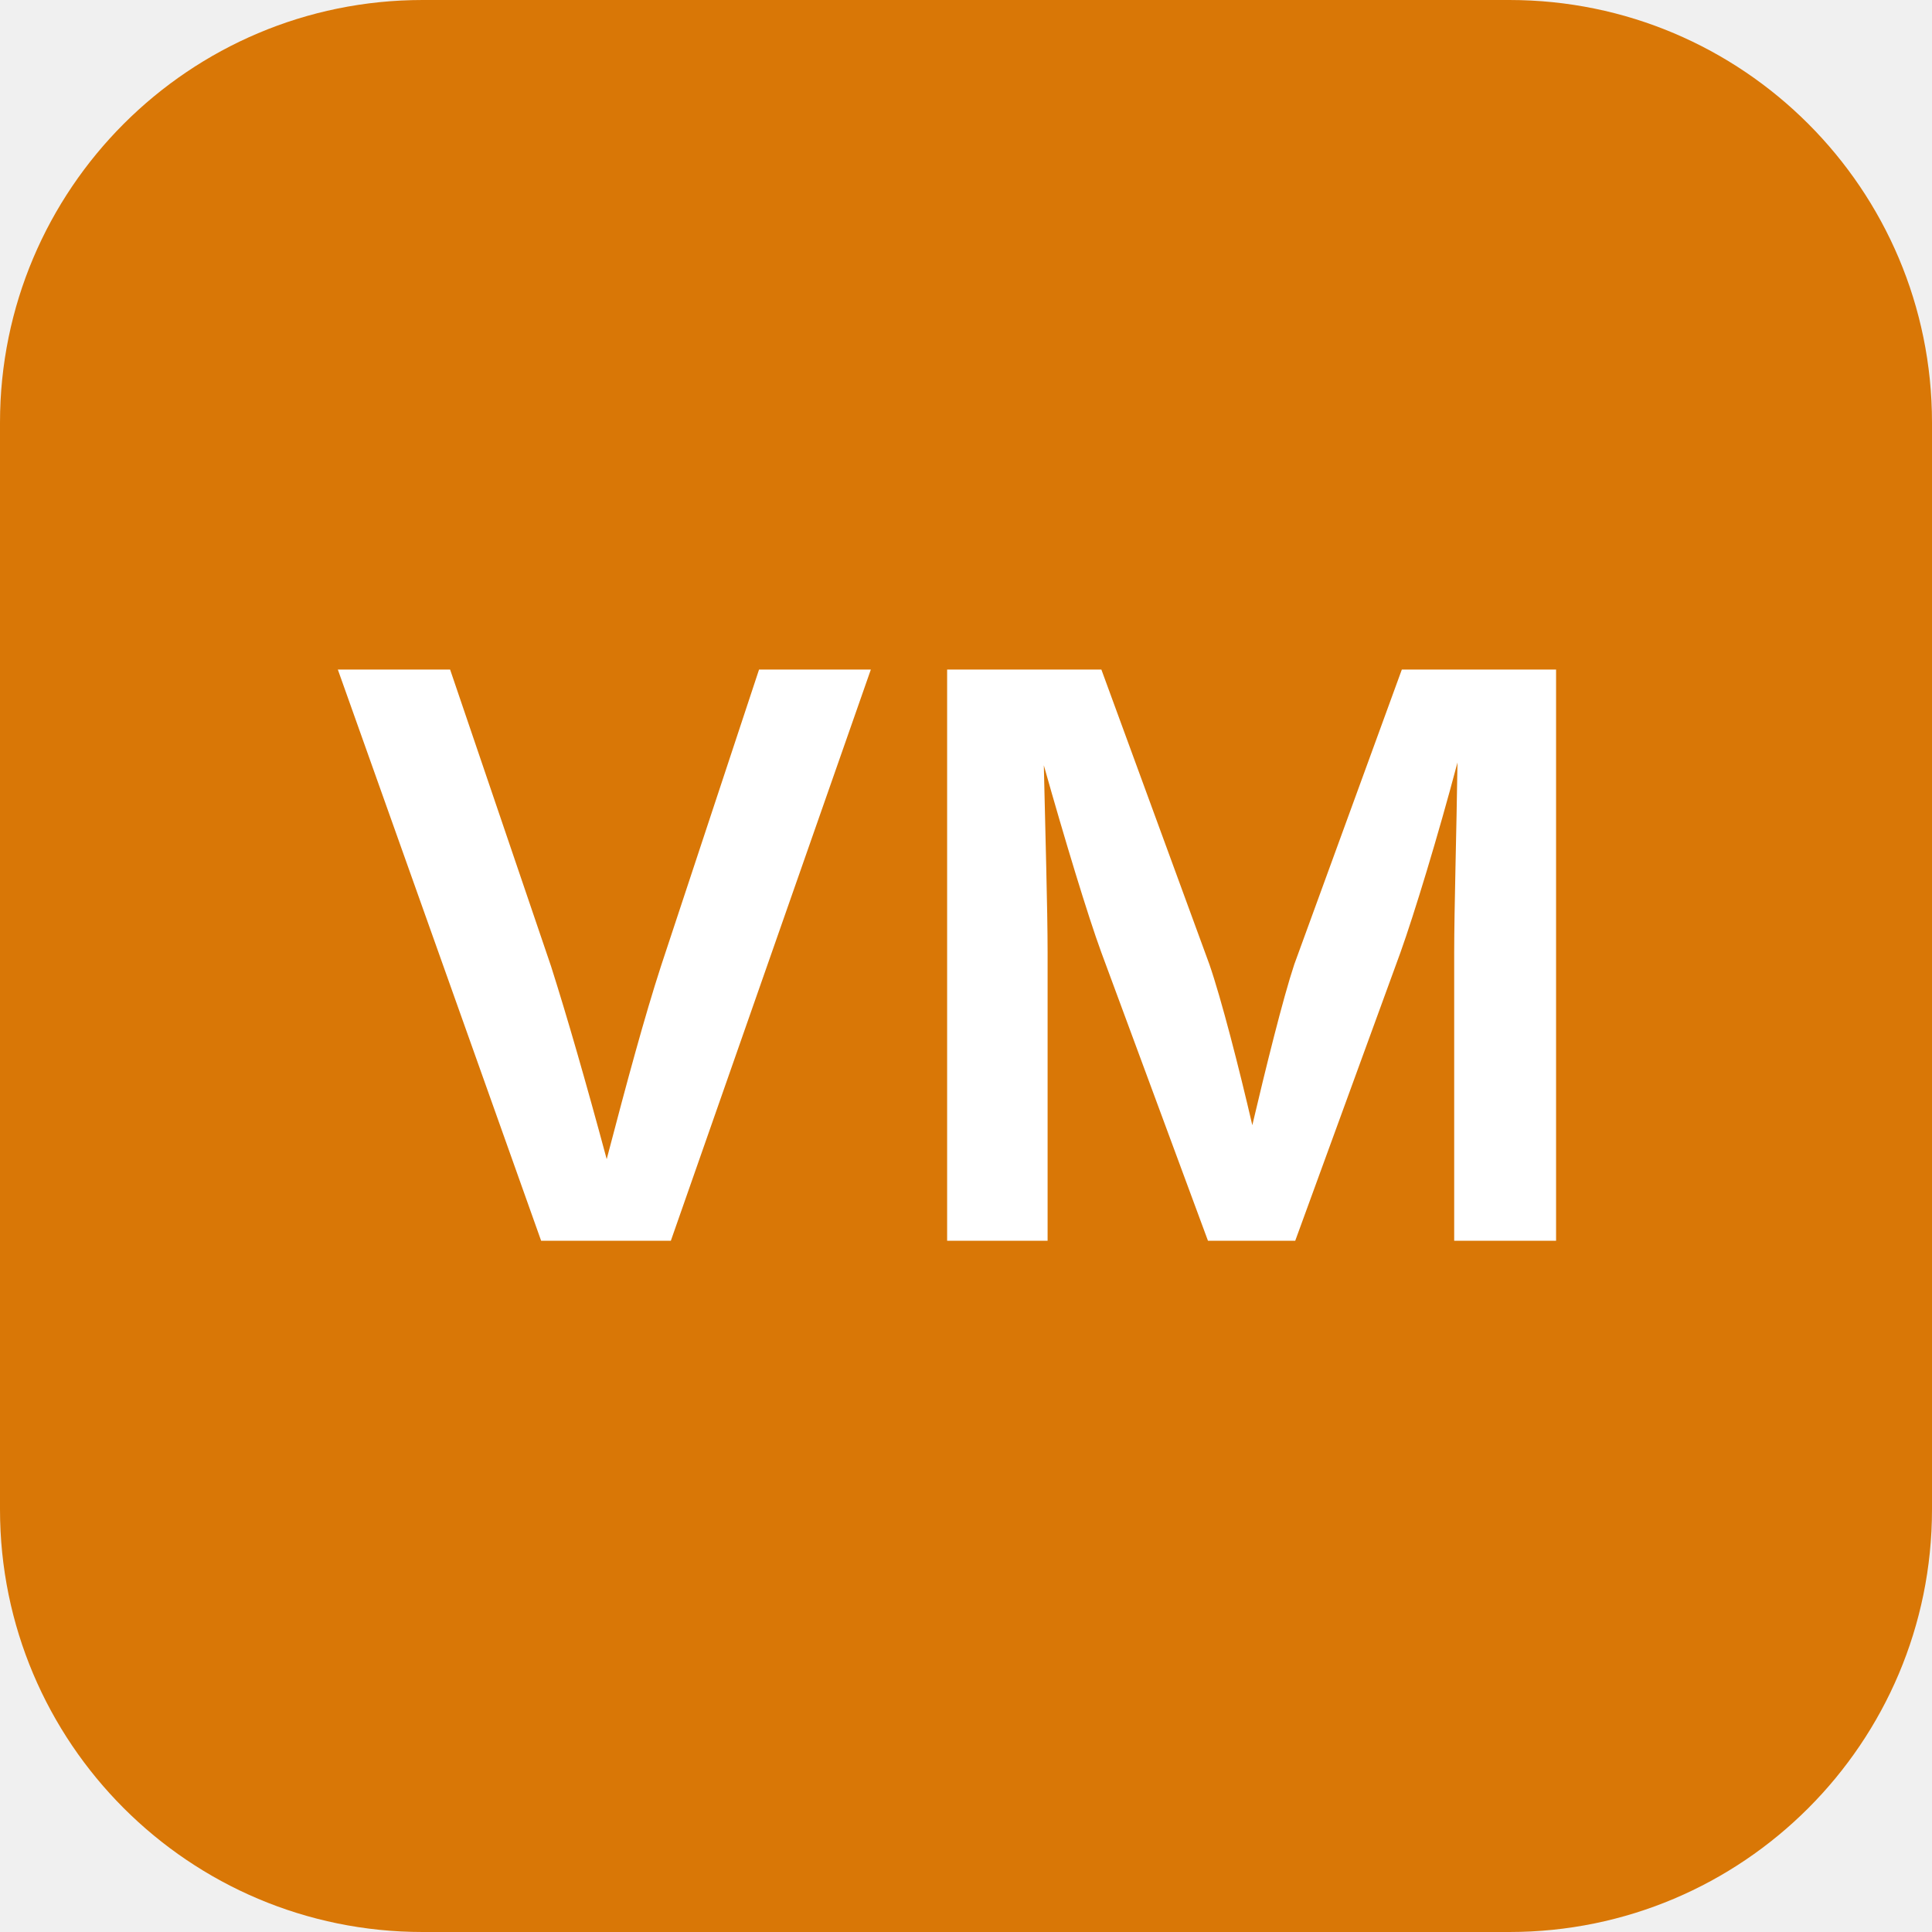
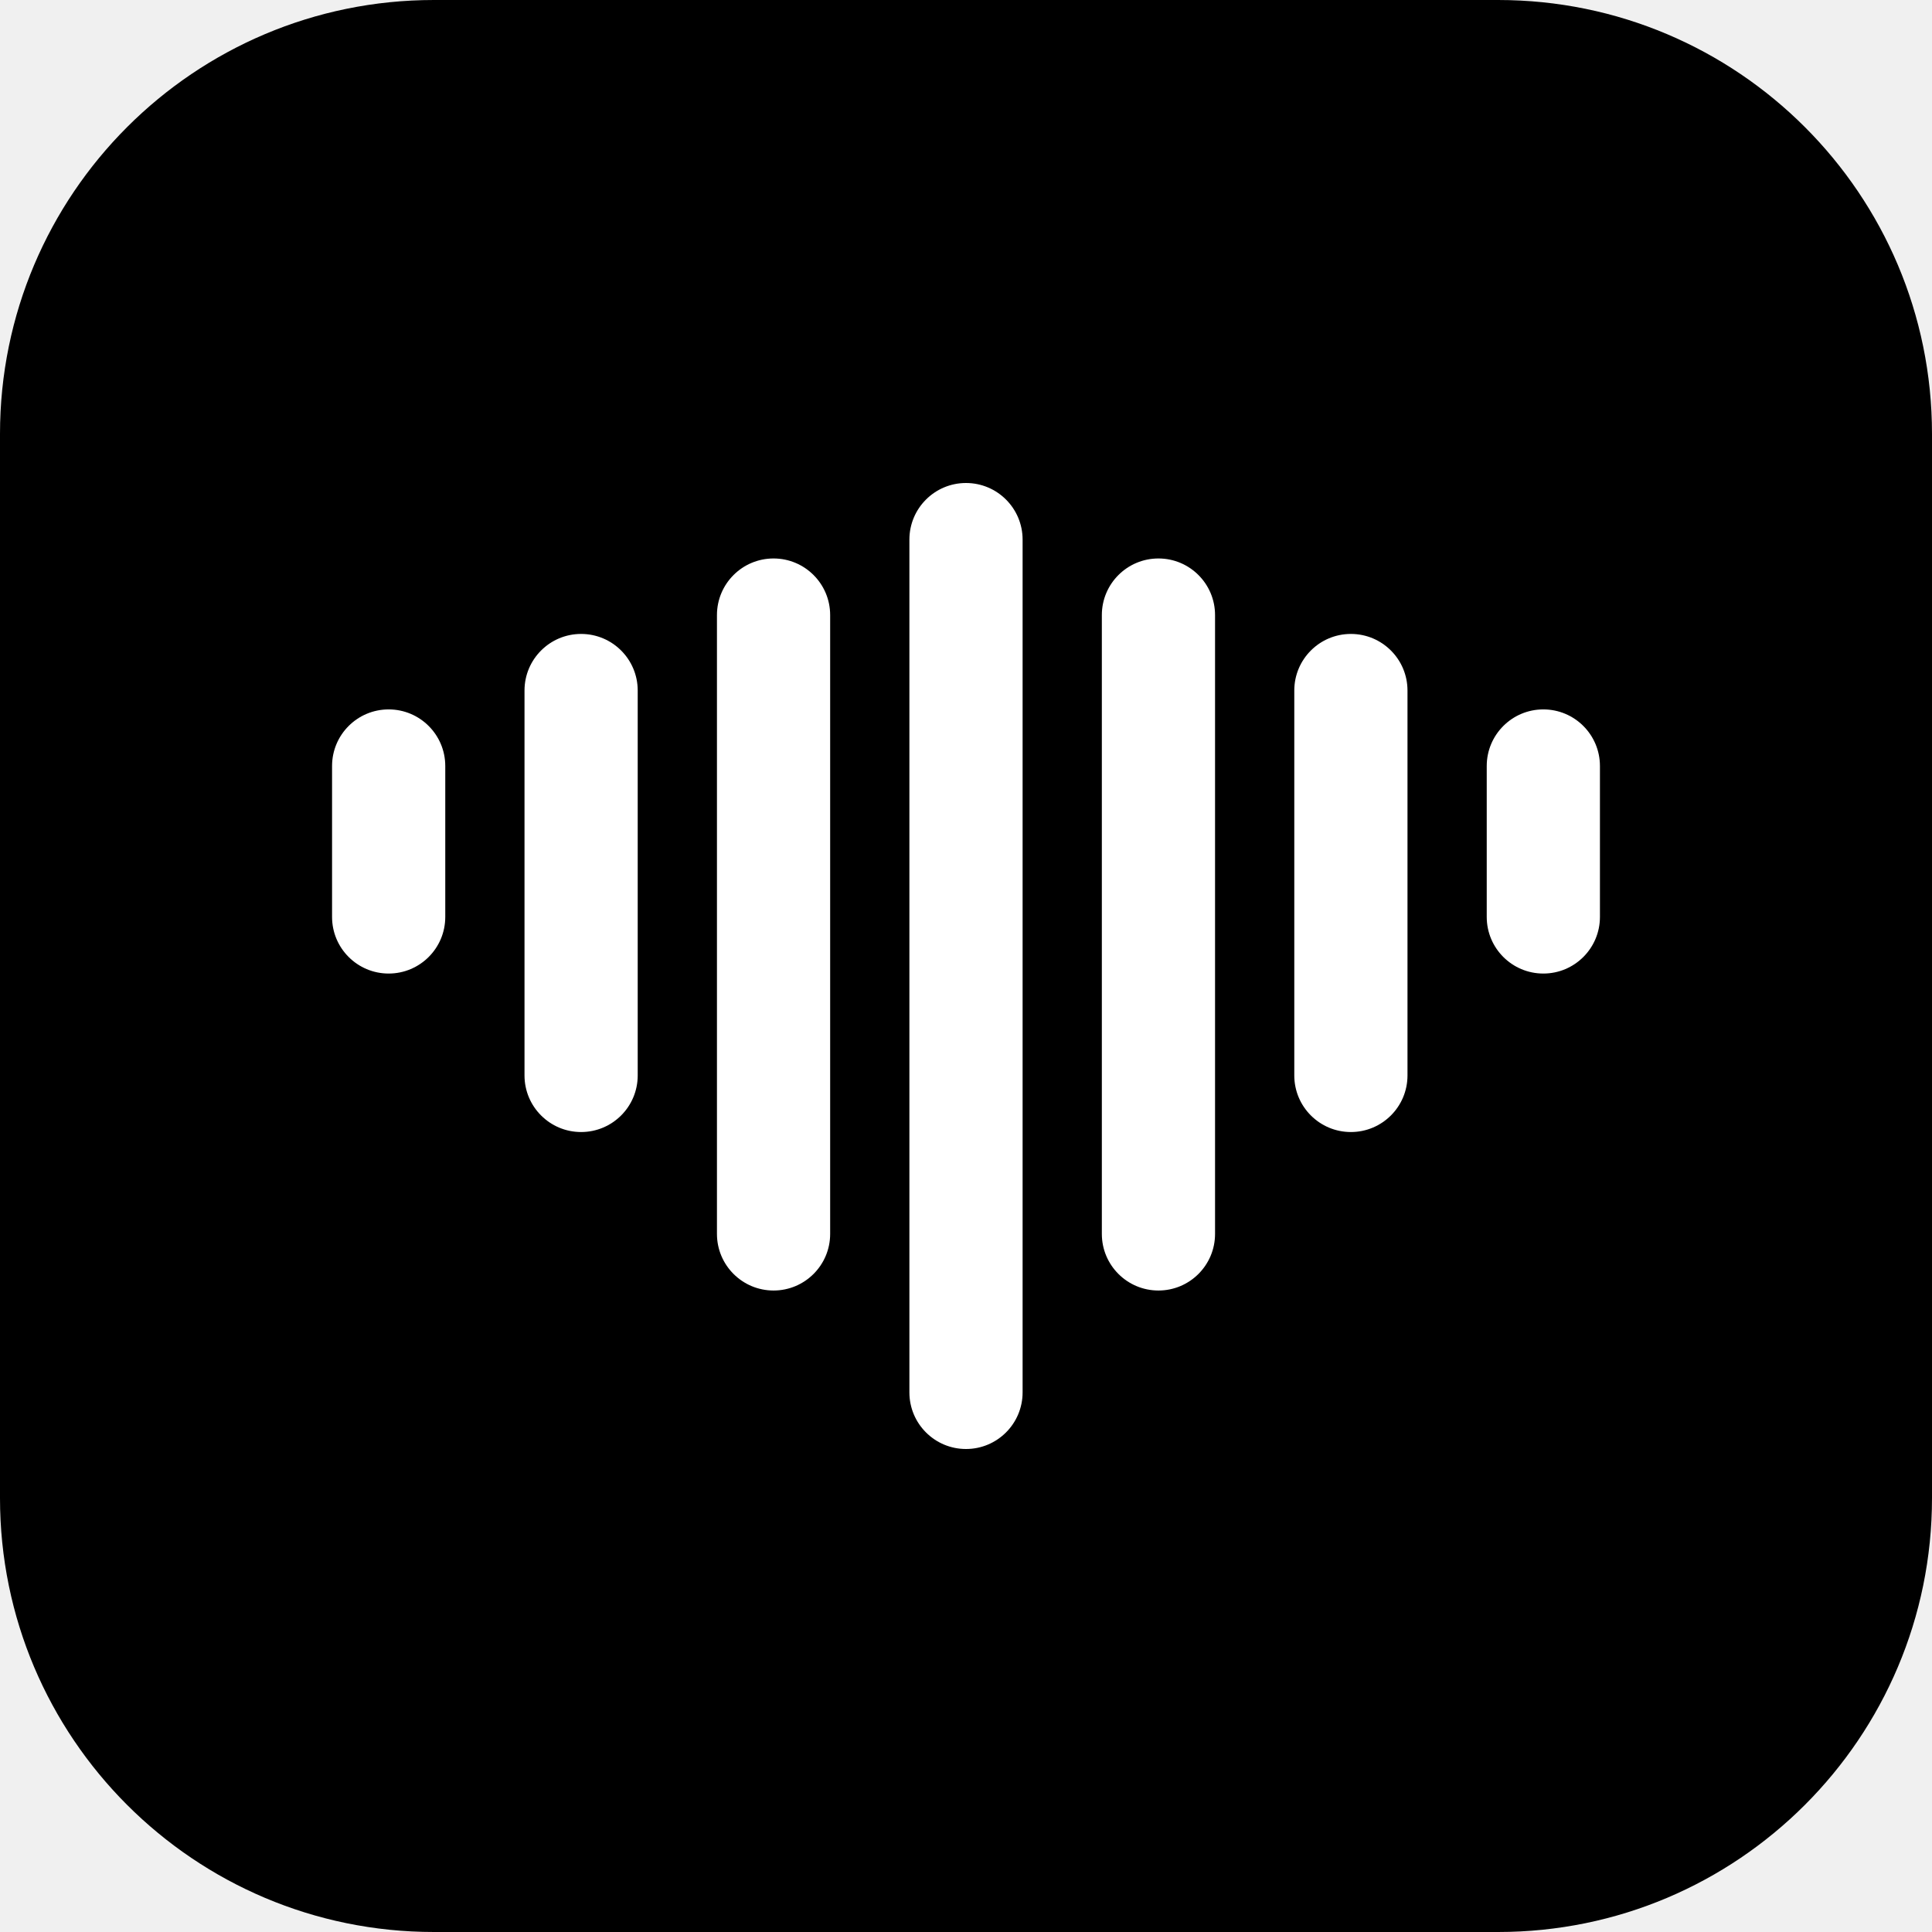
- <svg xmlns="http://www.w3.org/2000/svg" viewBox="0 0 64 64">
-   <rect width="64" height="64" rx="14" fill="#d97706" />
-   <text x="32" y="32" dy="0.35em" text-anchor="middle" font-family="ui-sans-serif, system-ui, -apple-system, sans-serif" font-size="26" font-weight="600" fill="#ffffff">VM</text>
+ <svg xmlns="http://www.w3.org/2000/svg" viewBox="0 0 1024 1024">
+   <rect width="1024" height="1024" rx="230" fill="#000" />
+   <g fill="#fff">
+     <rect x="176" y="376" width="60" height="140" rx="30" />
+     <rect x="278" y="336" width="60" height="264" rx="30" />
+     <rect x="380" y="296" width="60" height="388" rx="30" />
+     <rect x="482" y="256" width="60" height="512" rx="30" />
+     <rect x="584" y="296" width="60" height="388" rx="30" />
+     <rect x="686" y="336" width="60" height="264" rx="30" />
+     <rect x="788" y="376" width="60" height="140" rx="30" />
+   </g>
</svg>
